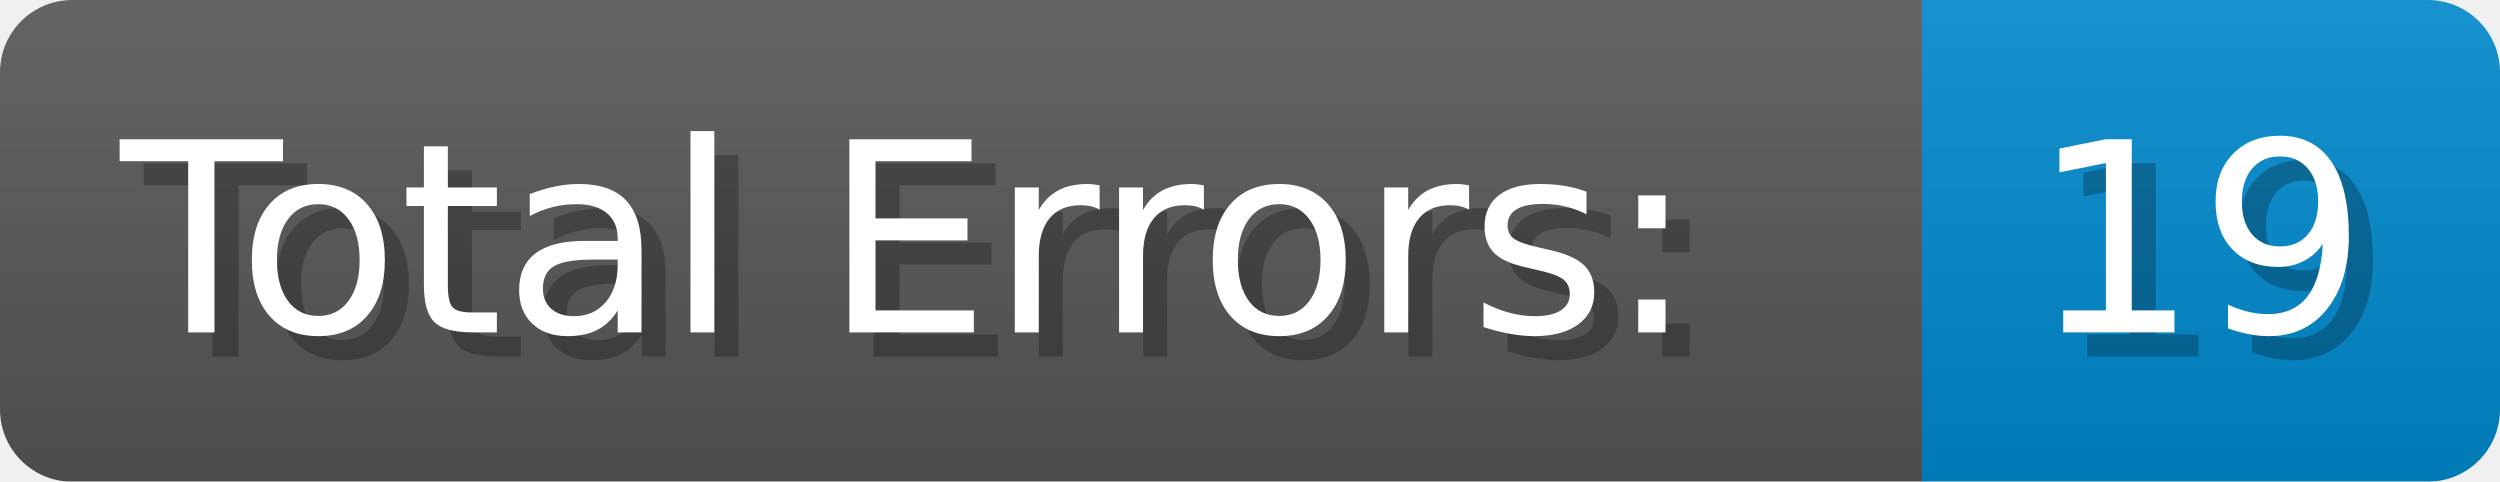
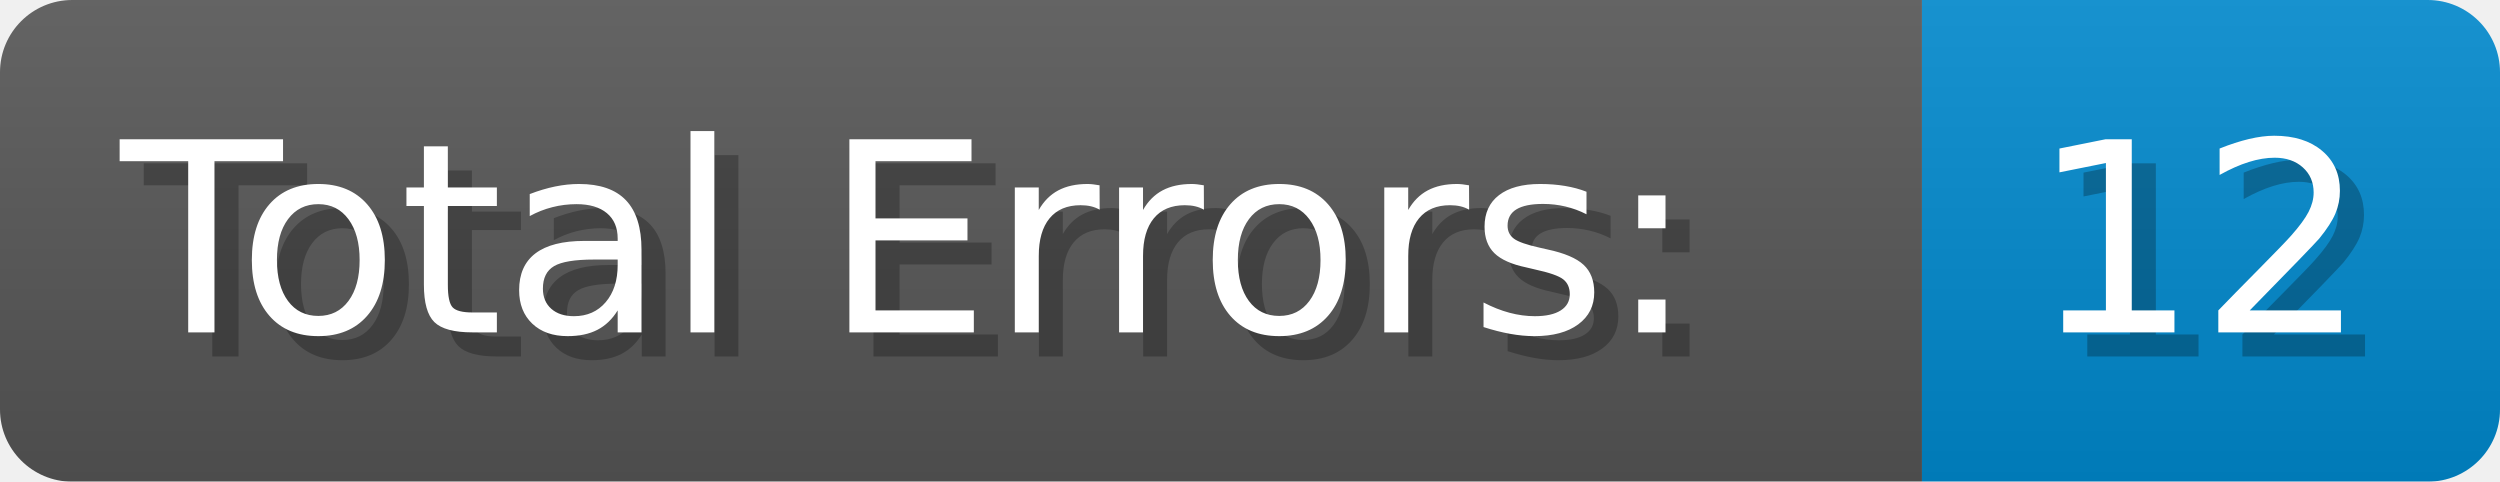
- <svg xmlns="http://www.w3.org/2000/svg" width="155.7" height="30" viewBox="0 0 1038 200" role="img" aria-label="Total Errors:: 19">
+ <svg xmlns="http://www.w3.org/2000/svg" width="155.7" height="30" viewBox="0 0 1038 200" role="img" aria-label="Total Errors:: 12">
  <linearGradient id="a" x2="0" y2="100%">
    <stop offset="0" stop-opacity=".1" stop-color="#EEE" />
    <stop offset="1" stop-opacity=".1" />
  </linearGradient>
  <mask id="m">
    <rect width="1038" height="200" rx="30" fill="#FFF" />
  </mask>
  <g mask="url(#m)">
    <rect width="798" height="200" fill="#555" />
    <rect width="240" height="200" fill="#08C" x="798" />
    <rect width="1038" height="200" fill="url(#a)" />
  </g>
  <g aria-hidden="true" fill="#fff" text-anchor="start" font-family="Verdana,DejaVu Sans,sans-serif" font-size="110">
    <text x="60" y="148" textLength="698" fill="#000" opacity="0.25">Total Errors:</text>
    <text x="50" y="138" textLength="698">Total Errors:</text>
-     <text x="853" y="148" textLength="140" fill="#000" opacity="0.25">19</text>
-     <text x="843" y="138" textLength="140">19</text>
+     <text x="853" y="148" textLength="140" fill="#000" opacity="0.25">12</text>
+     <text x="843" y="138" textLength="140">12</text>
  </g>
</svg>
